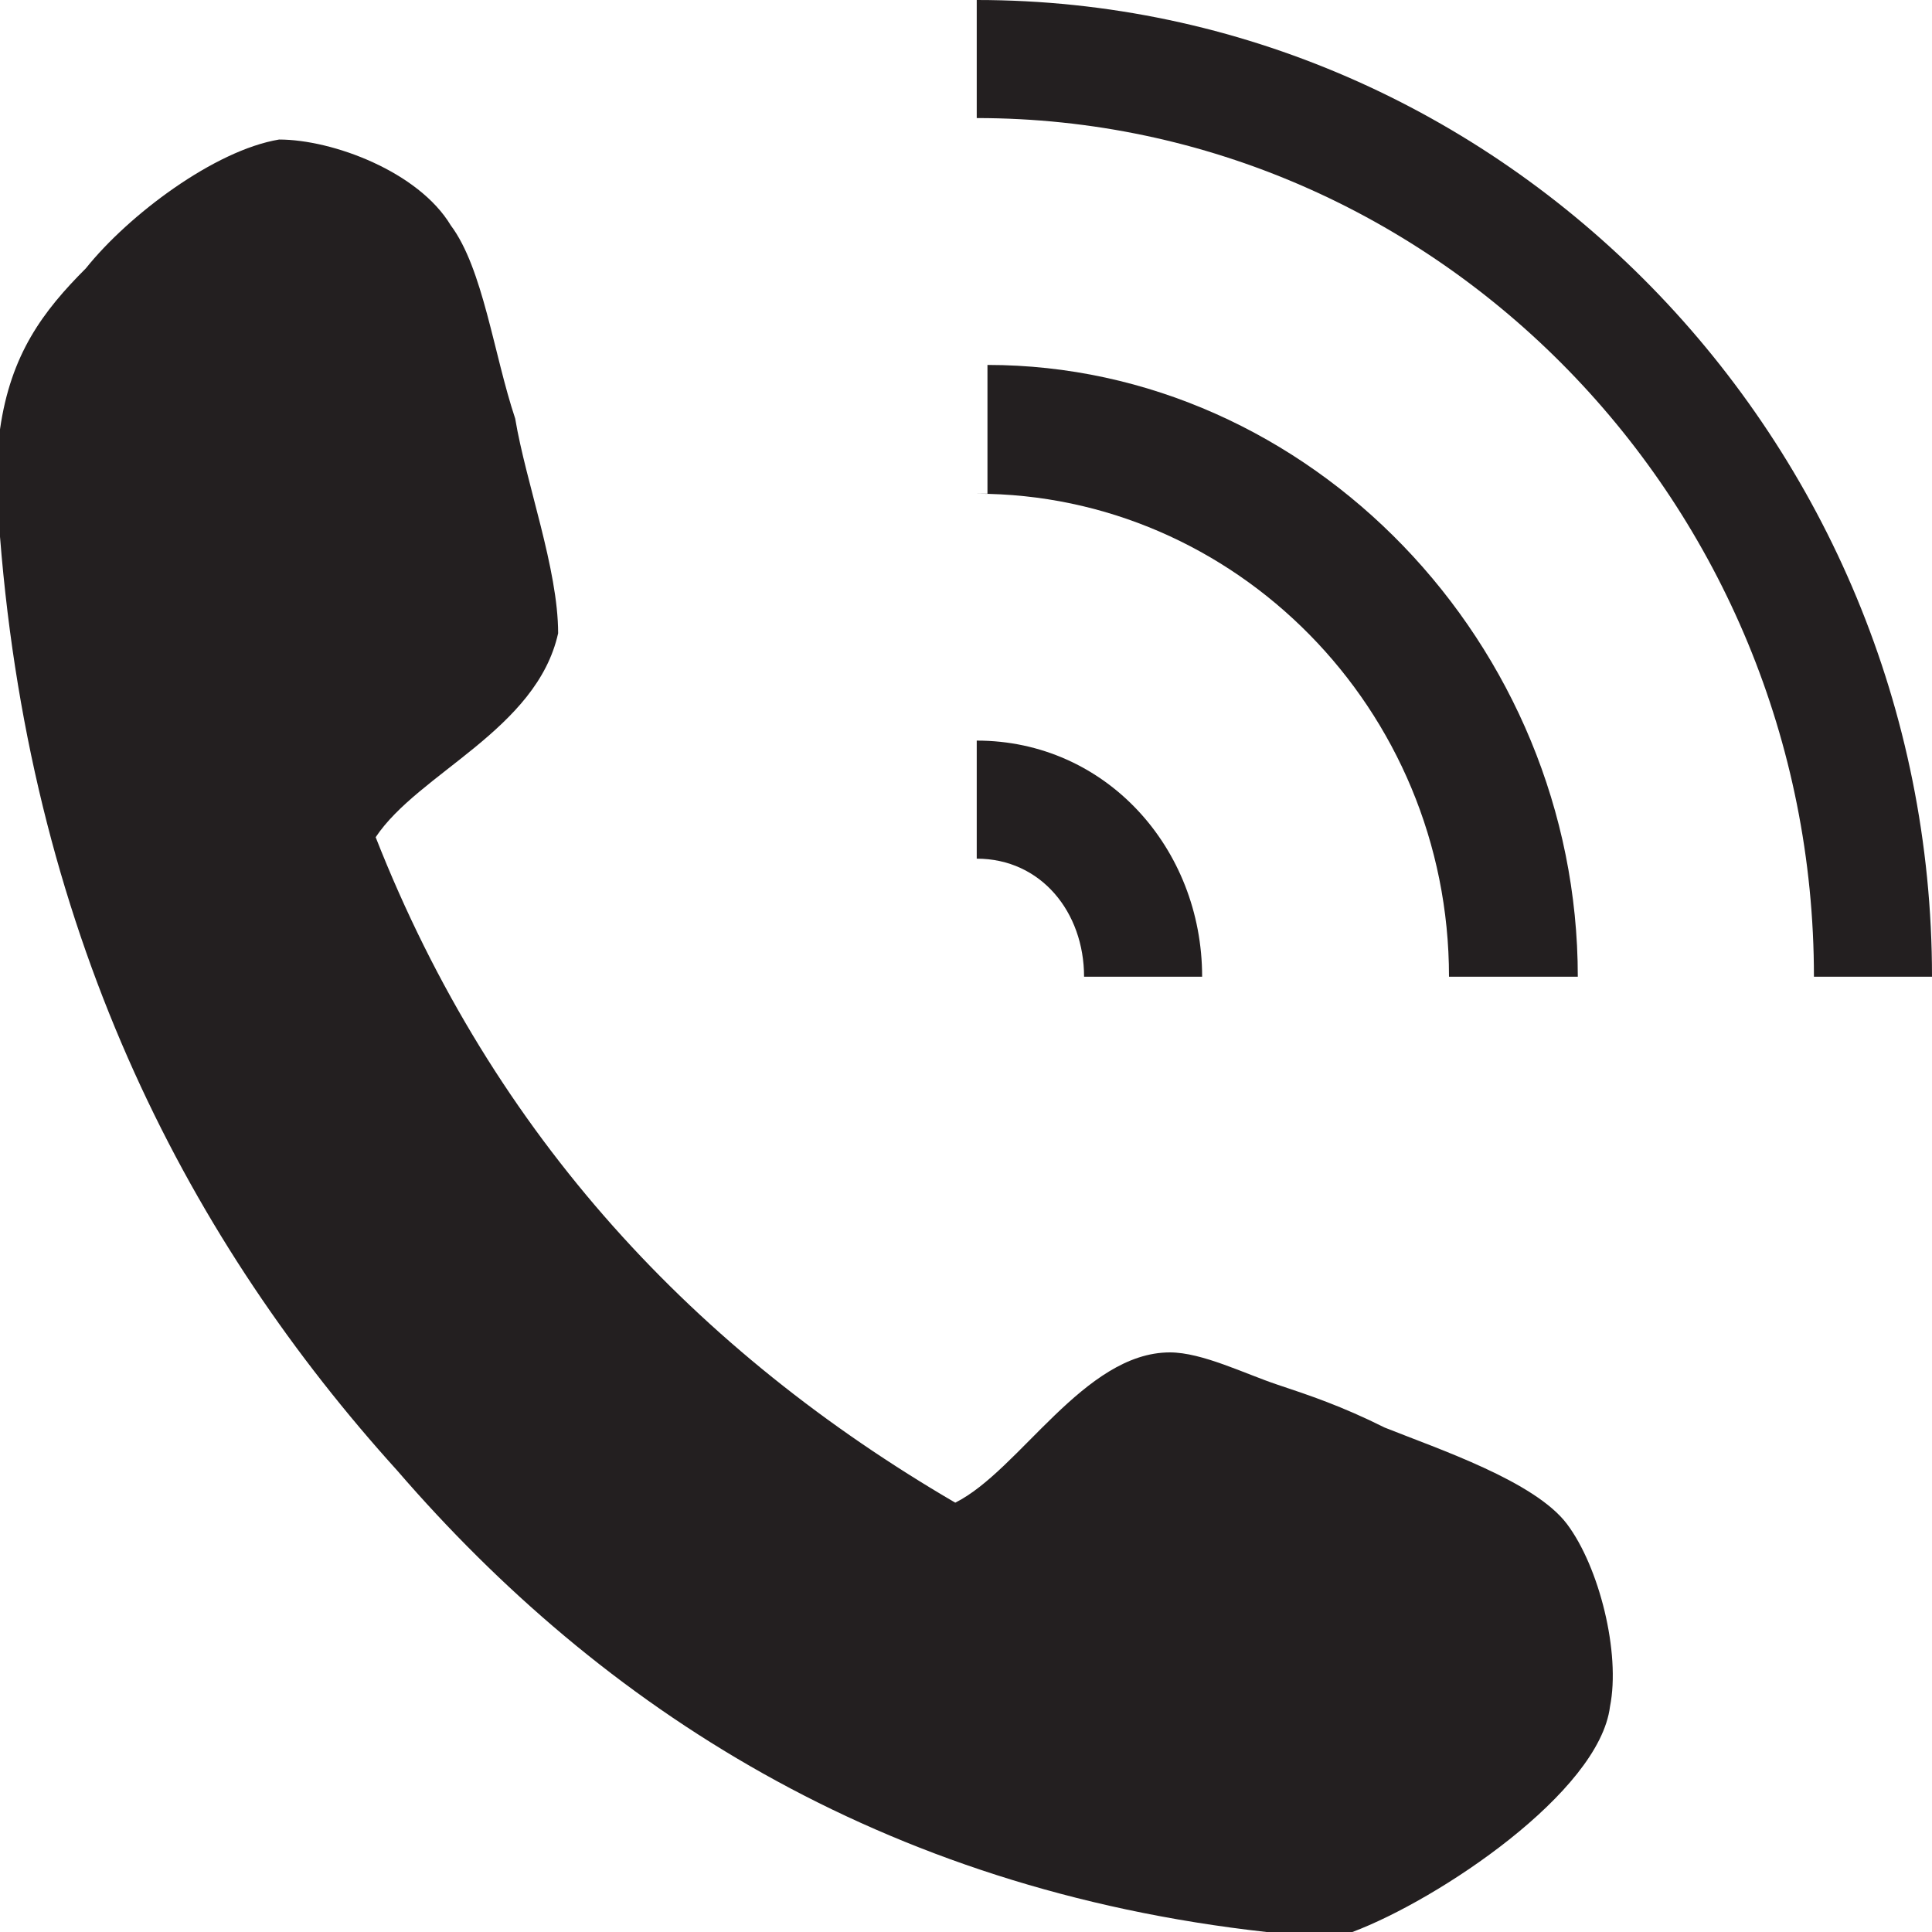
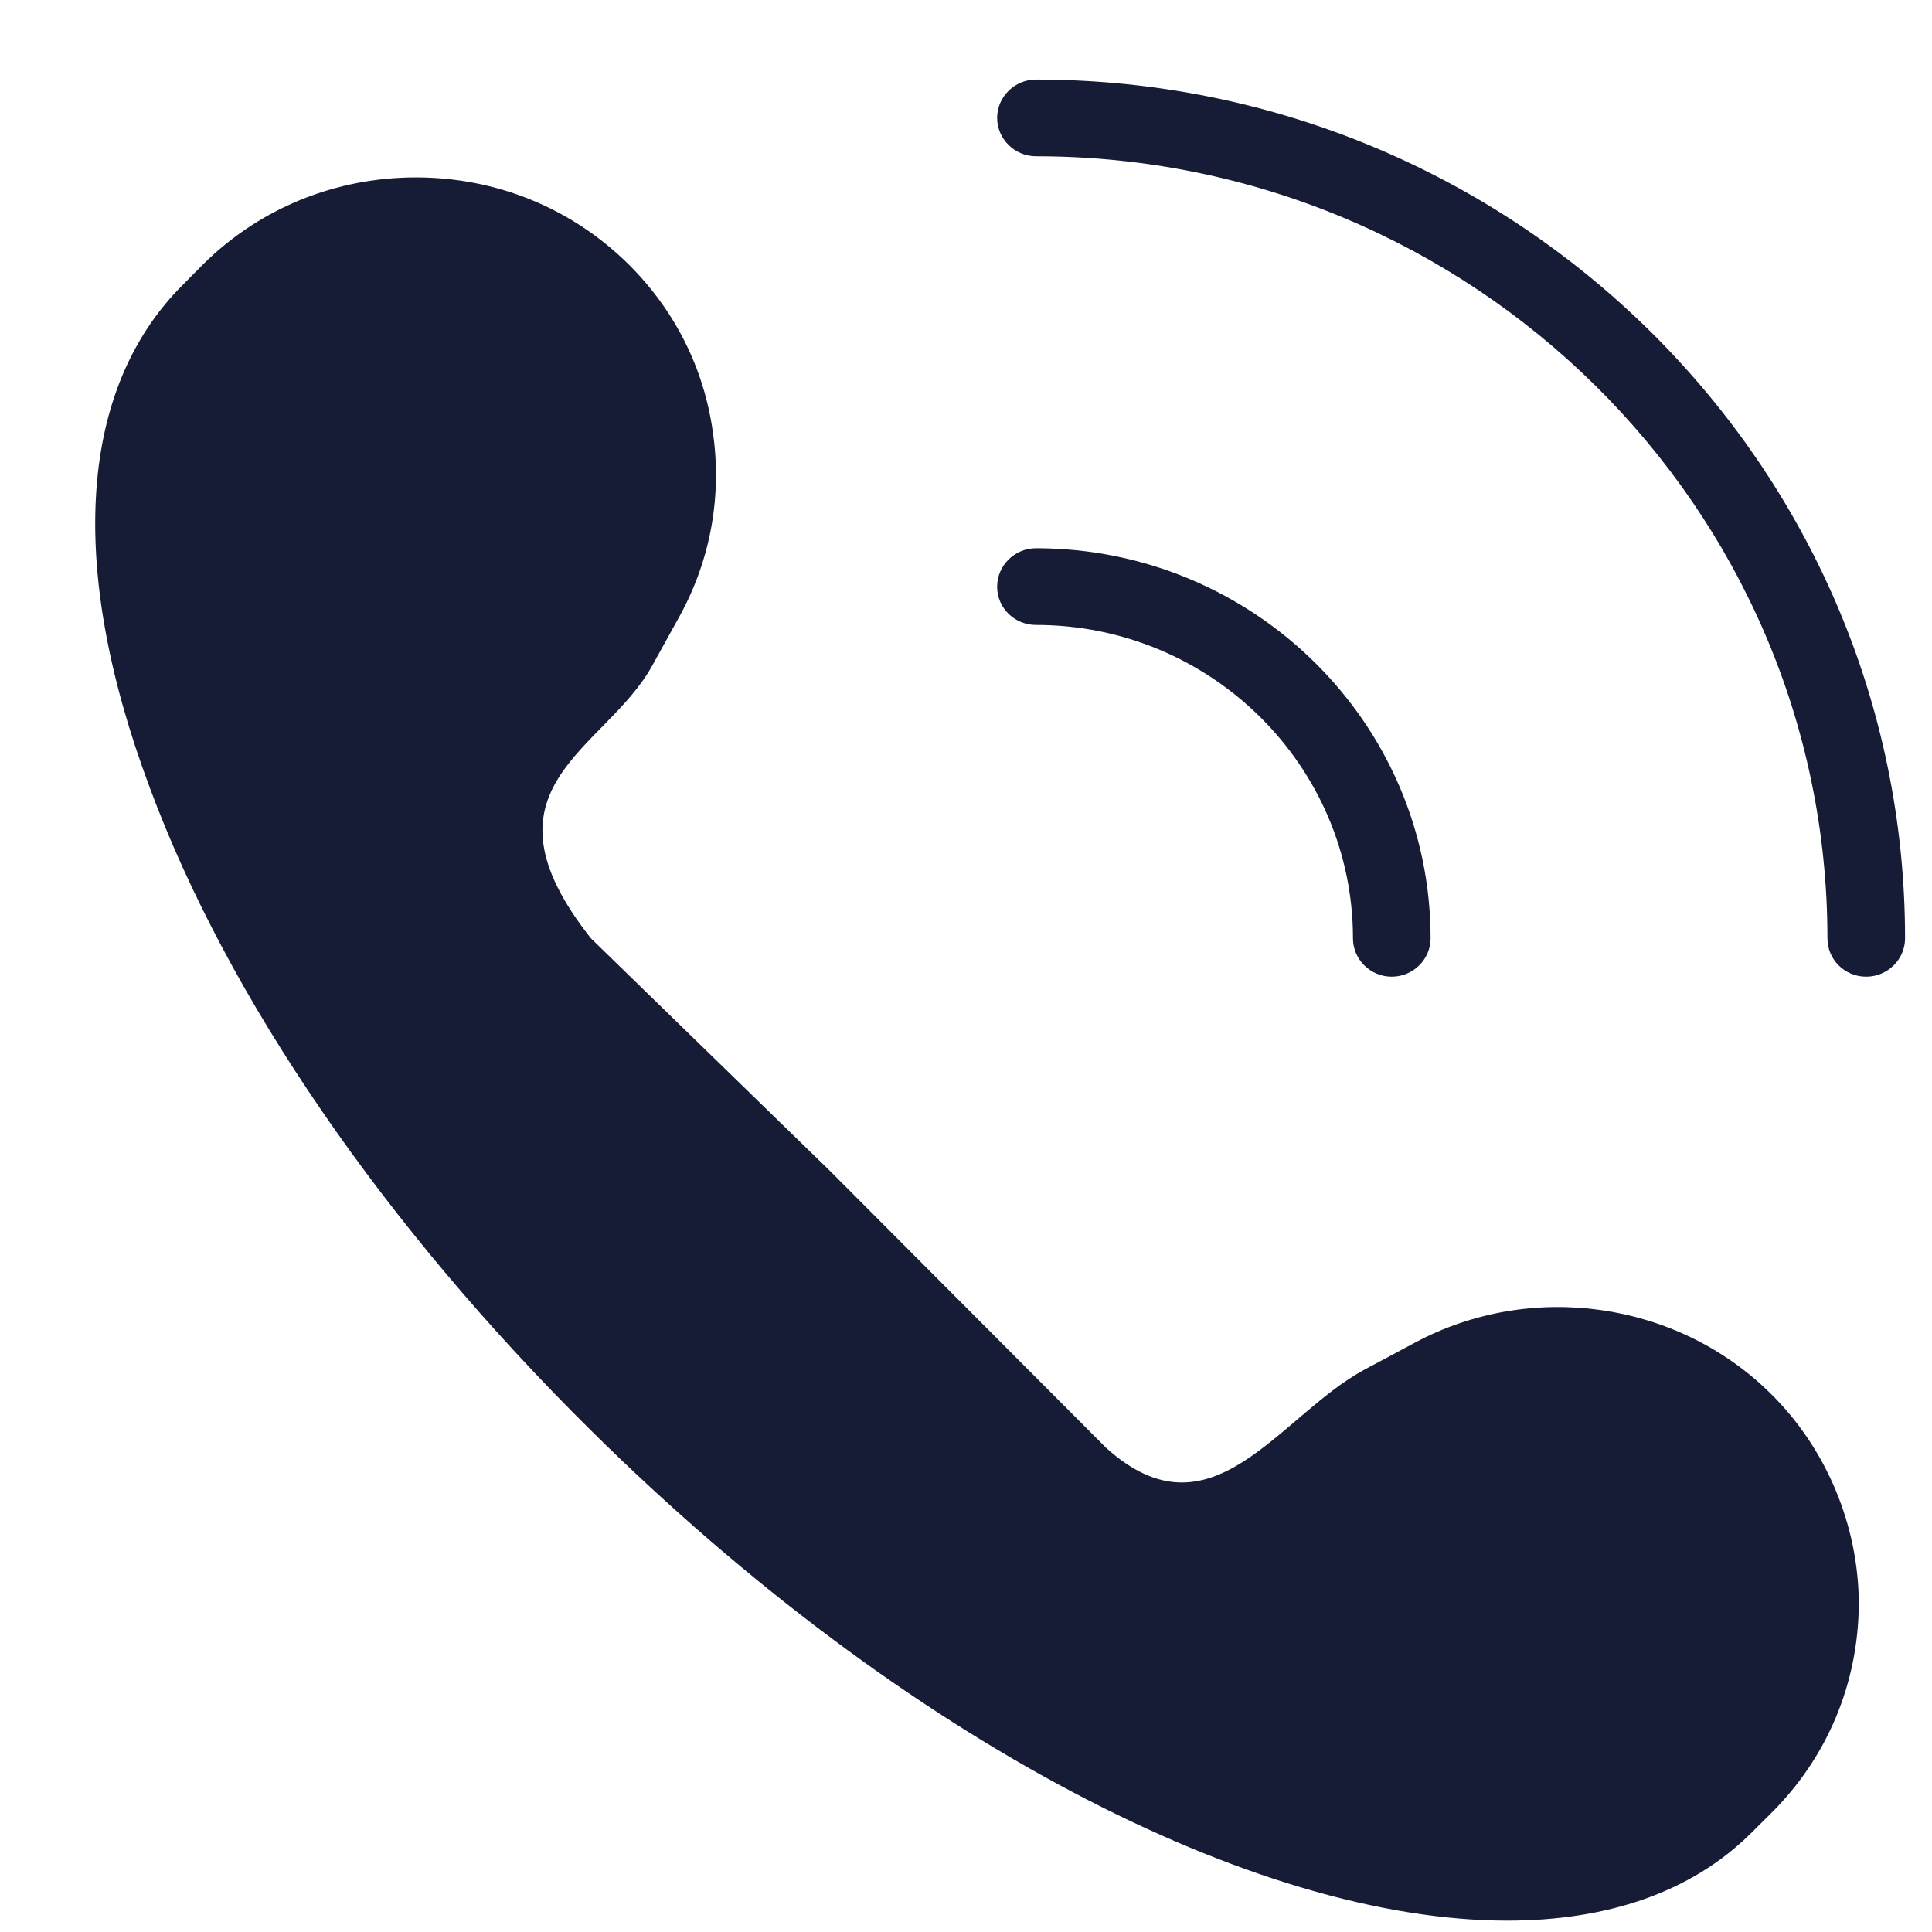
- <svg xmlns="http://www.w3.org/2000/svg" version="1.1" id="Layer_1" x="0px" y="0px" viewBox="0 0 18 18" style="enable-background:new 0 0 18 18;" xml:space="preserve">
-   <style type="text/css">
-   .st0{fill:#231F20;}
- </style>
-   <g>
-     <g id="UrwUhy_1_">
-       <g>
-         <path class="st0" d="M12.6,18c-0.3,0-0.5,0-0.8,0c-3.6-0.4-6.2-2.1-8.1-4.3C1.8,11.6,0.3,8.8,0,5c0-0.3,0-0.7,0-1         c0.1-0.7,0.4-1.1,0.8-1.5C1.2,2,2,1.4,2.6,1.3c0.5,0,1.3,0.3,1.6,0.8c0.3,0.4,0.4,1.2,0.6,1.8c0.1,0.6,0.4,1.4,0.4,2         C5,6.8,3.9,7.2,3.5,7.8c1.1,2.8,3,4.8,5.4,6.2c0.6-0.3,1.2-1.4,2-1.4c0.3,0,0.7,0.2,1,0.3c0.3,0.1,0.6,0.2,1,0.4         c0.5,0.2,1.4,0.5,1.7,0.9c0.3,0.4,0.5,1.2,0.4,1.7C14.9,16.7,13.4,17.7,12.6,18z" />
-       </g>
-     </g>
-     <path class="st0" d="M9.1,1.1c4.3,0,7.8,3.6,7.8,8H18c0-5-4-9.1-8.9-9.1L9.1,1.1z" />
-     <path class="st0" d="M9.1,6.9V8c0.6,0,1,0.5,1,1.1h1.1C11.2,7.9,10.3,6.9,9.1,6.9z" />
-     <path class="st0" d="M9.1,4.6c2.4,0,4.4,2,4.4,4.5h1.2c0-3.1-2.5-5.7-5.5-5.7V4.6L9.1,4.6z" />
-   </g>
+ <svg xmlns="http://www.w3.org/2000/svg" width="17" height="17" viewBox="0 0 17 17" fill="none">
+   <path d="M11.905 8.257C11.905 8.442 12.058 8.594 12.246 8.594C12.434 8.594 12.588 8.442 12.588 8.257C12.588 6.363 11.031 4.824 9.116 4.824C8.928 4.824 8.774 4.976 8.774 5.162C8.774 5.351 8.928 5.499 9.116 5.499C10.655 5.499 11.905 6.738 11.905 8.257ZM9.116 0.7C8.928 0.7 8.774 0.852 8.774 1.037C8.774 1.223 8.928 1.375 9.116 1.375C12.956 1.375 16.08 4.463 16.08 8.257C16.08 8.442 16.23 8.594 16.421 8.594C16.609 8.594 16.763 8.442 16.763 8.257C16.763 4.088 13.332 0.7 9.116 0.7ZM12.451 11.814L12.004 12.053C11.249 12.462 10.662 13.581 9.731 12.738L7.3 10.3L5.2 8.257C4.145 6.923 5.326 6.606 5.739 5.857L5.982 5.418C6.255 4.919 6.354 4.358 6.272 3.798C6.193 3.238 5.937 2.728 5.528 2.323C5.029 1.831 4.367 1.561 3.66 1.561C2.954 1.561 2.288 1.831 1.79 2.323L1.616 2.499C0.694 3.41 0.588 4.979 1.315 6.923C2.001 8.78 3.384 10.791 5.2 12.587C7.969 15.324 11.051 16.9 13.263 16.9C14.137 16.9 14.878 16.654 15.404 16.134L15.581 15.958C16.076 15.469 16.353 14.814 16.356 14.109C16.353 13.42 16.07 12.745 15.581 12.263C14.759 11.449 13.472 11.267 12.451 11.814Z" fill="#161C35" />
</svg>
